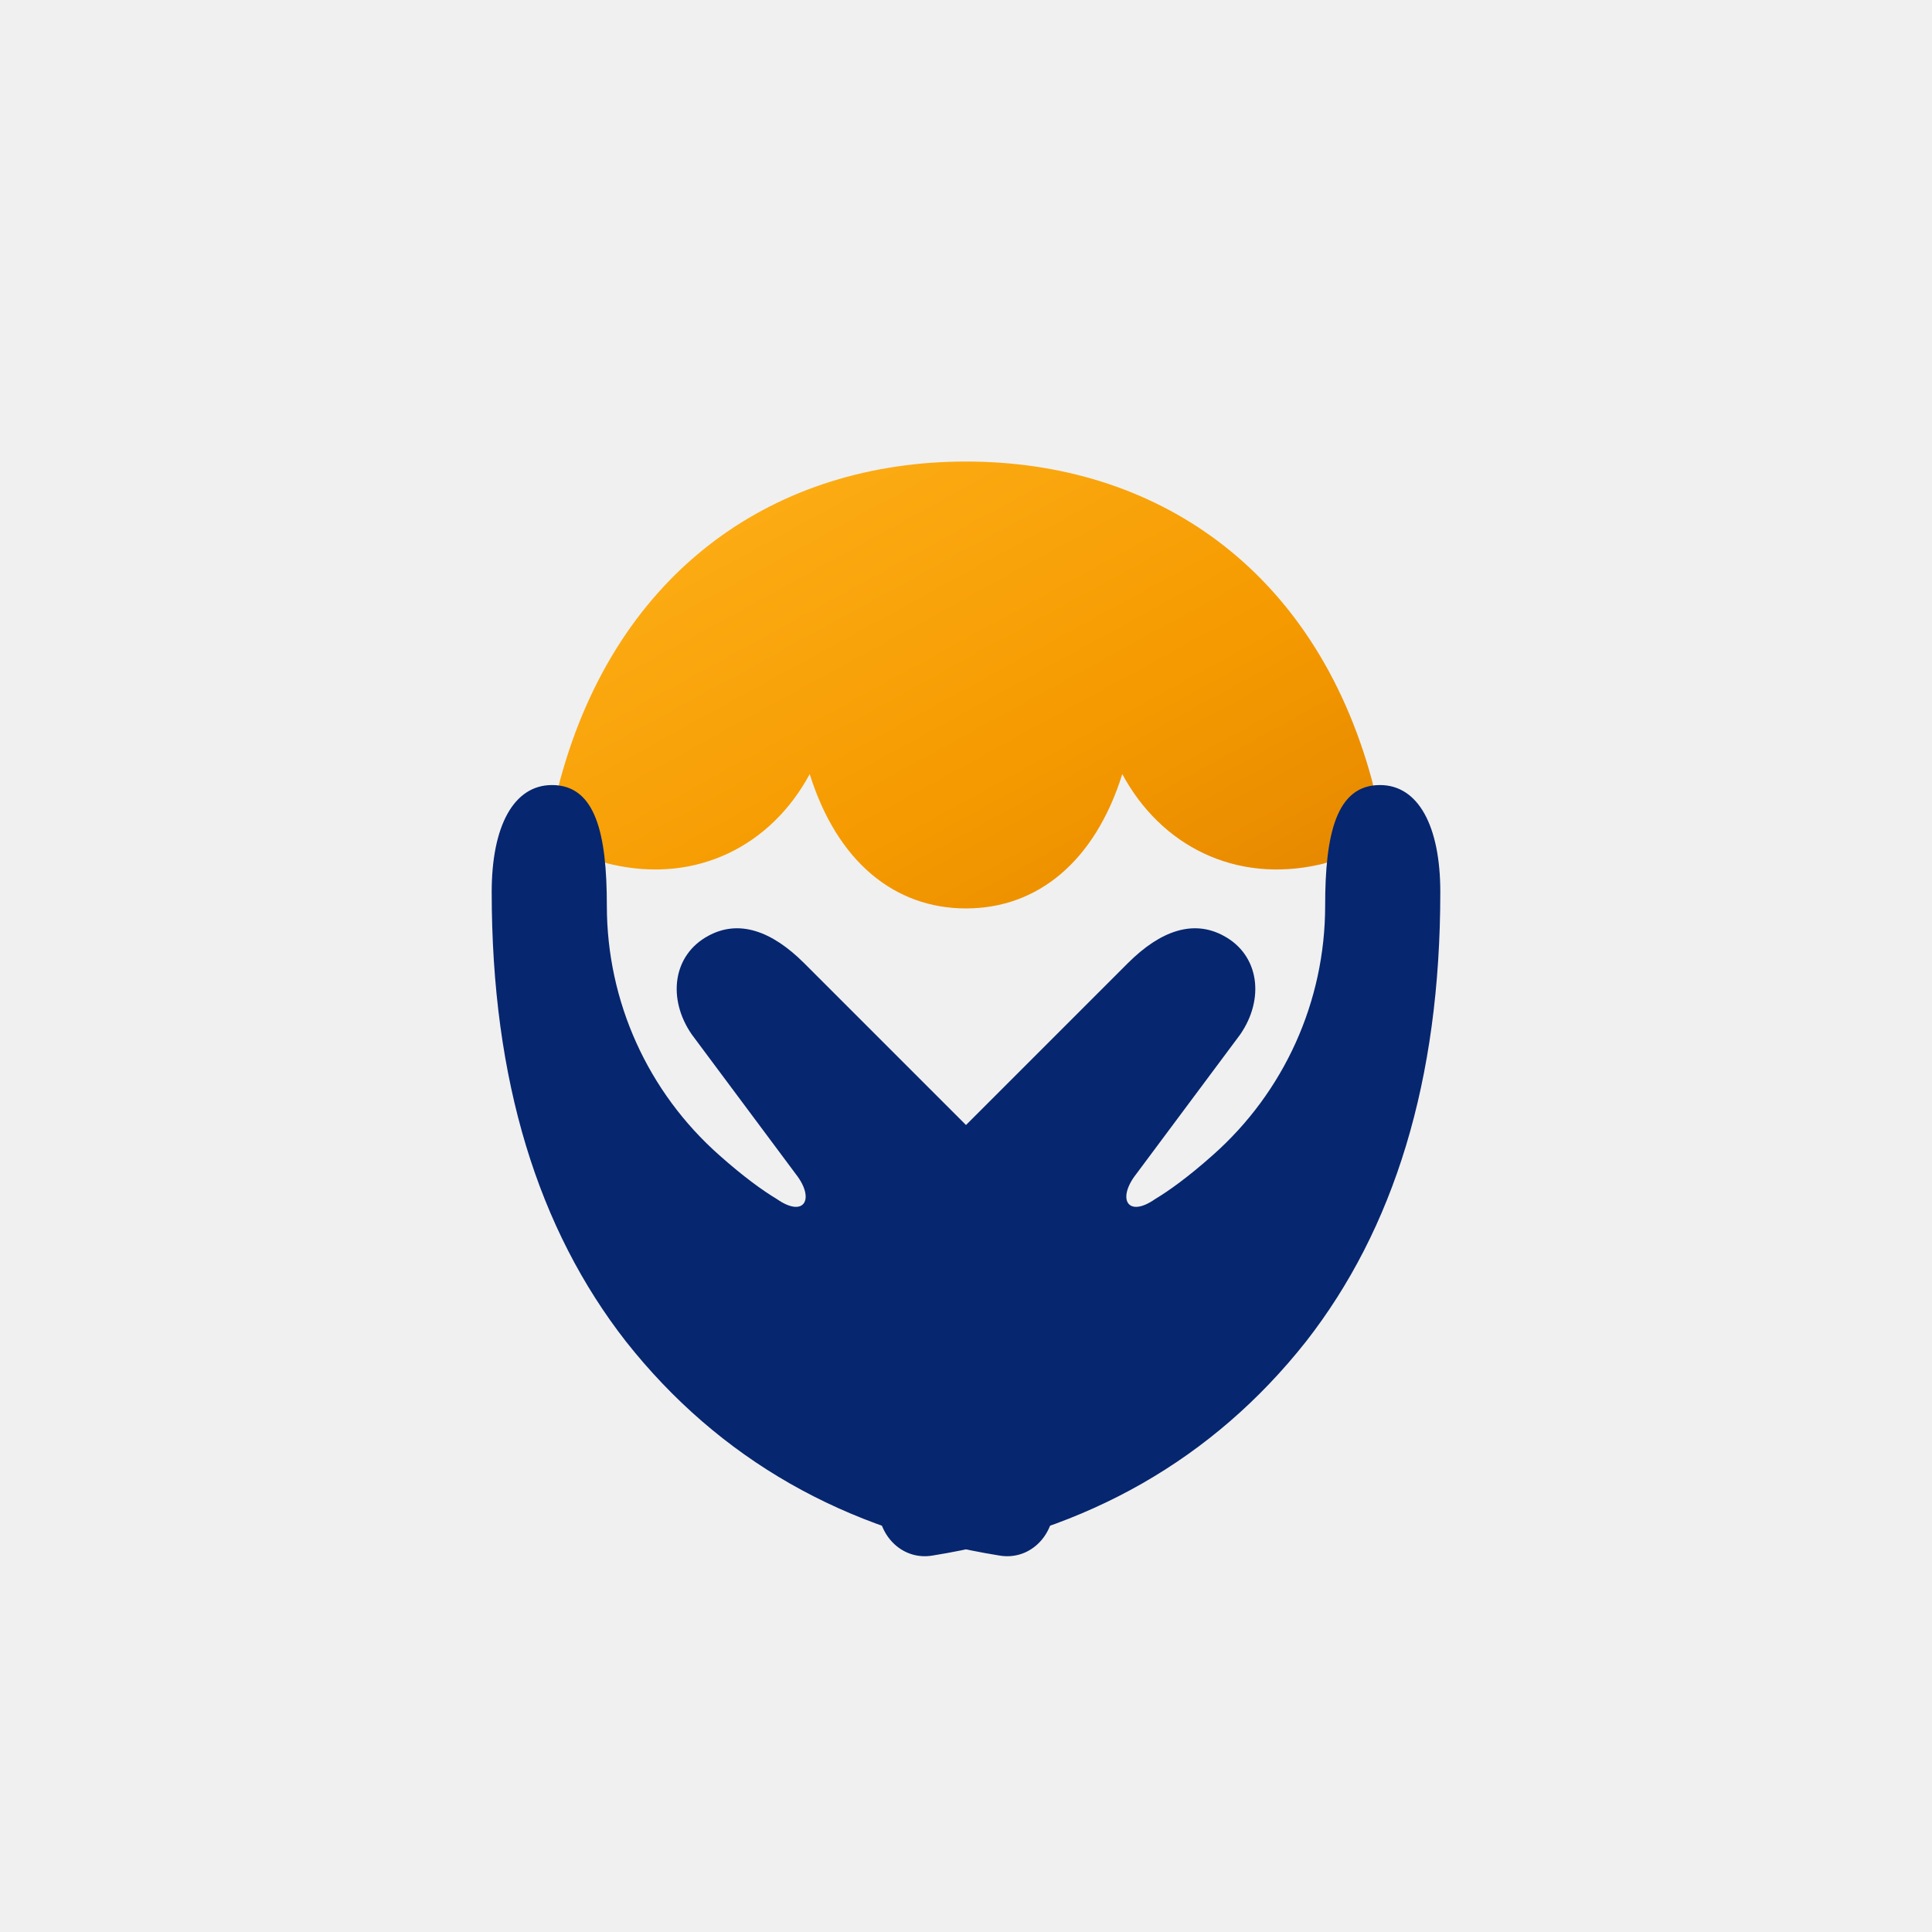
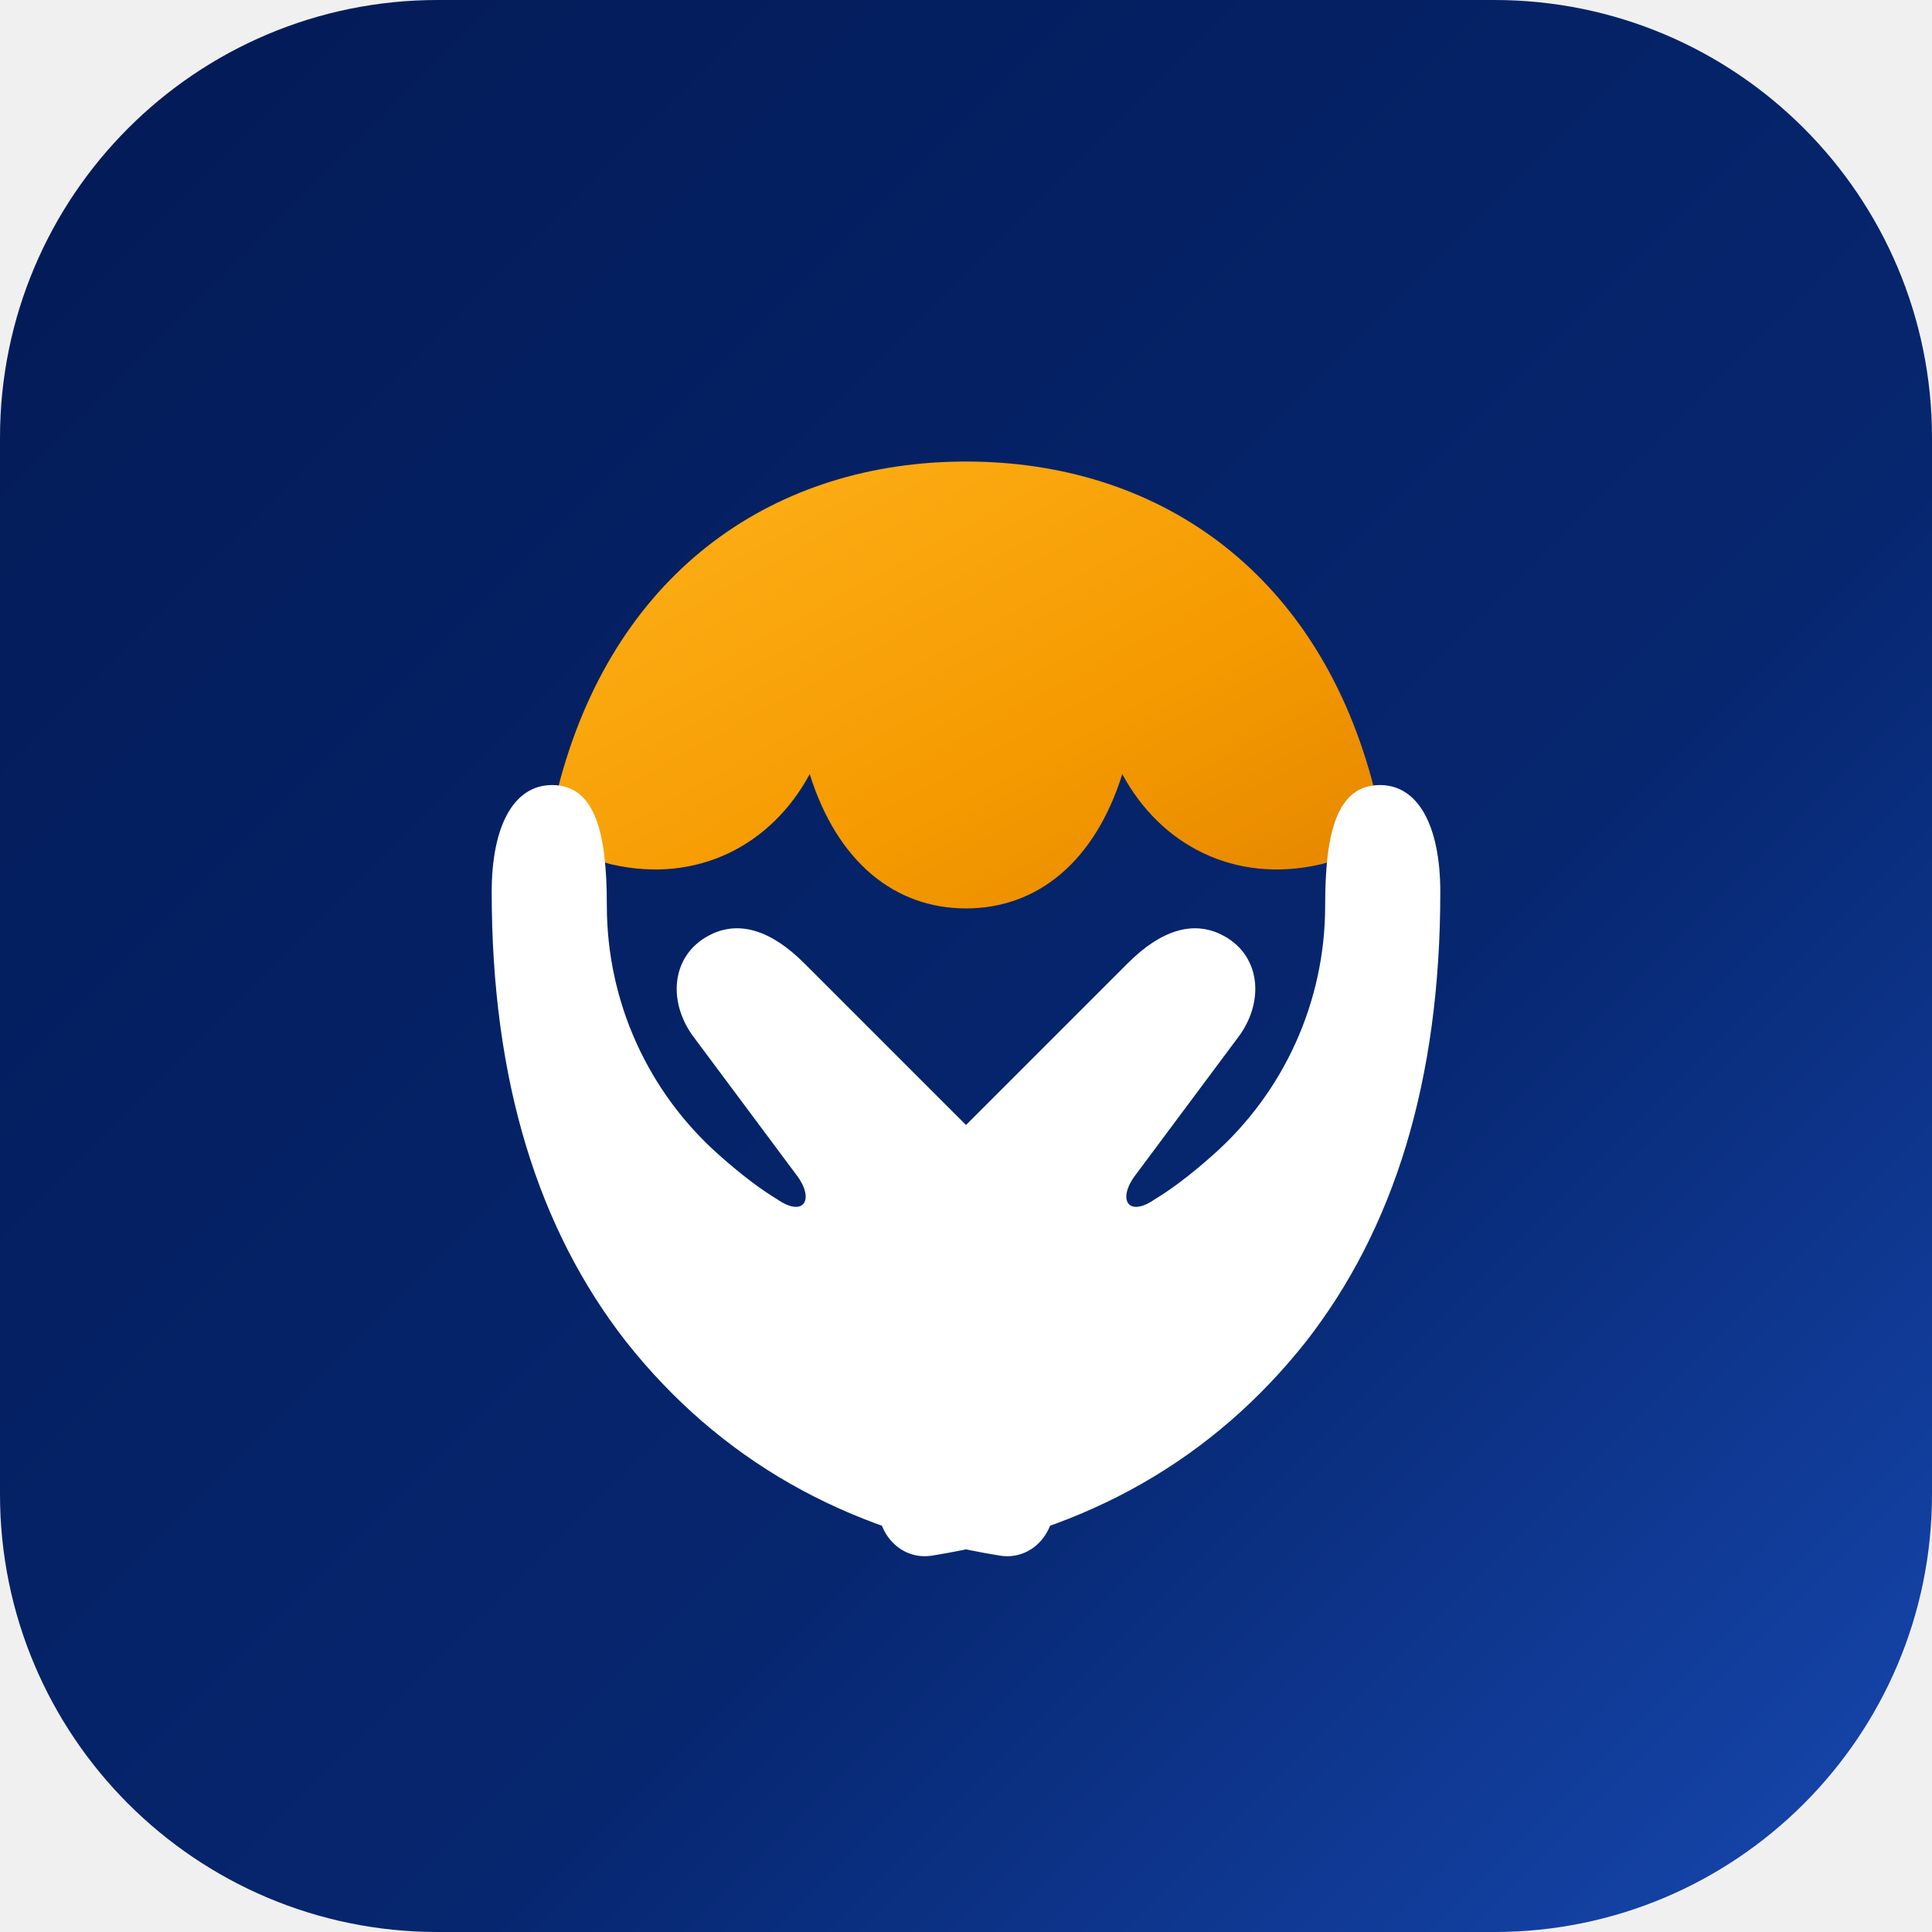
<svg xmlns="http://www.w3.org/2000/svg" width="512" height="512" viewBox="0 0 512 512">
  <defs>
    <linearGradient id="navyGrad" x1="0" y1="0" x2="1" y2="1">
      <stop offset="0" stop-color="#031A55" />
      <stop offset=".62" stop-color="#06266F" />
      <stop offset="1" stop-color="#1749B2" />
    </linearGradient>
    <linearGradient id="goldGrad" x1="0" y1="0" x2="1" y2="1">
      <stop offset="0" stop-color="#FFB21B" />
      <stop offset=".62" stop-color="#F59A00" />
      <stop offset="1" stop-color="#E48500" />
    </linearGradient>
    <filter id="softShadow" x="-30%" y="-30%" width="160%" height="170%">
      <feDropShadow dx="0" dy="16" stdDeviation="18" flood-color="#06122F" flood-opacity=".16" />
    </filter>
  </defs>
+   <rect width="512" height="512" rx="116" fill="url(#navyGrad)" />
  <g transform="translate(70 70) scale(0.7265625)">
    <path fill="url(#goldGrad)" d="M108 188C129 111 187 72 256 72s127 39 148 116c4 14-5 28-19 31-31 7-58-7-72-33-10 32-31 49-57 49s-47-17-57-49c-14 26-41 40-72 33-14-3-23-17-19-31Z" />
-     <path fill="#06266F" d="M83 229c0-24 8-39 22-39 16 0 20 18 20 44 0 35 15 68 41 91 9 8 16 13 21 16 10 7 14 0 7-9l-38-51c-9-13-7-29 6-36 11-6 23-2 35 10l61 61c20 20 30 45 30 74v63c0 11-9 20-20 18-56-9-102-35-136-78-32-41-49-95-49-164Z" />
-     <path fill="#06266F" d="M429 229c0-24-8-39-22-39-16 0-20 18-20 44 0 35-15 68-41 91-9 8-16 13-21 16-10 7-14 0-7-9l38-51c9-13 7-29-6-36-11-6-23-2-35 10l-61 61c-20 20-30 45-30 74v63c0 11 9 20 20 18 56-9 102-35 136-78 32-41 49-95 49-164Z" />
+     <path fill="#FFFFFF" d="M83 229c0-24 8-39 22-39 16 0 20 18 20 44 0 35 15 68 41 91 9 8 16 13 21 16 10 7 14 0 7-9l-38-51c-9-13-7-29 6-36 11-6 23-2 35 10l61 61c20 20 30 45 30 74v63c0 11-9 20-20 18-56-9-102-35-136-78-32-41-49-95-49-164Z" />
+     <path fill="#FFFFFF" d="M429 229c0-24-8-39-22-39-16 0-20 18-20 44 0 35-15 68-41 91-9 8-16 13-21 16-10 7-14 0-7-9l38-51c9-13 7-29-6-36-11-6-23-2-35 10l-61 61c-20 20-30 45-30 74v63c0 11 9 20 20 18 56-9 102-35 136-78 32-41 49-95 49-164Z" />
  </g>
</svg>
